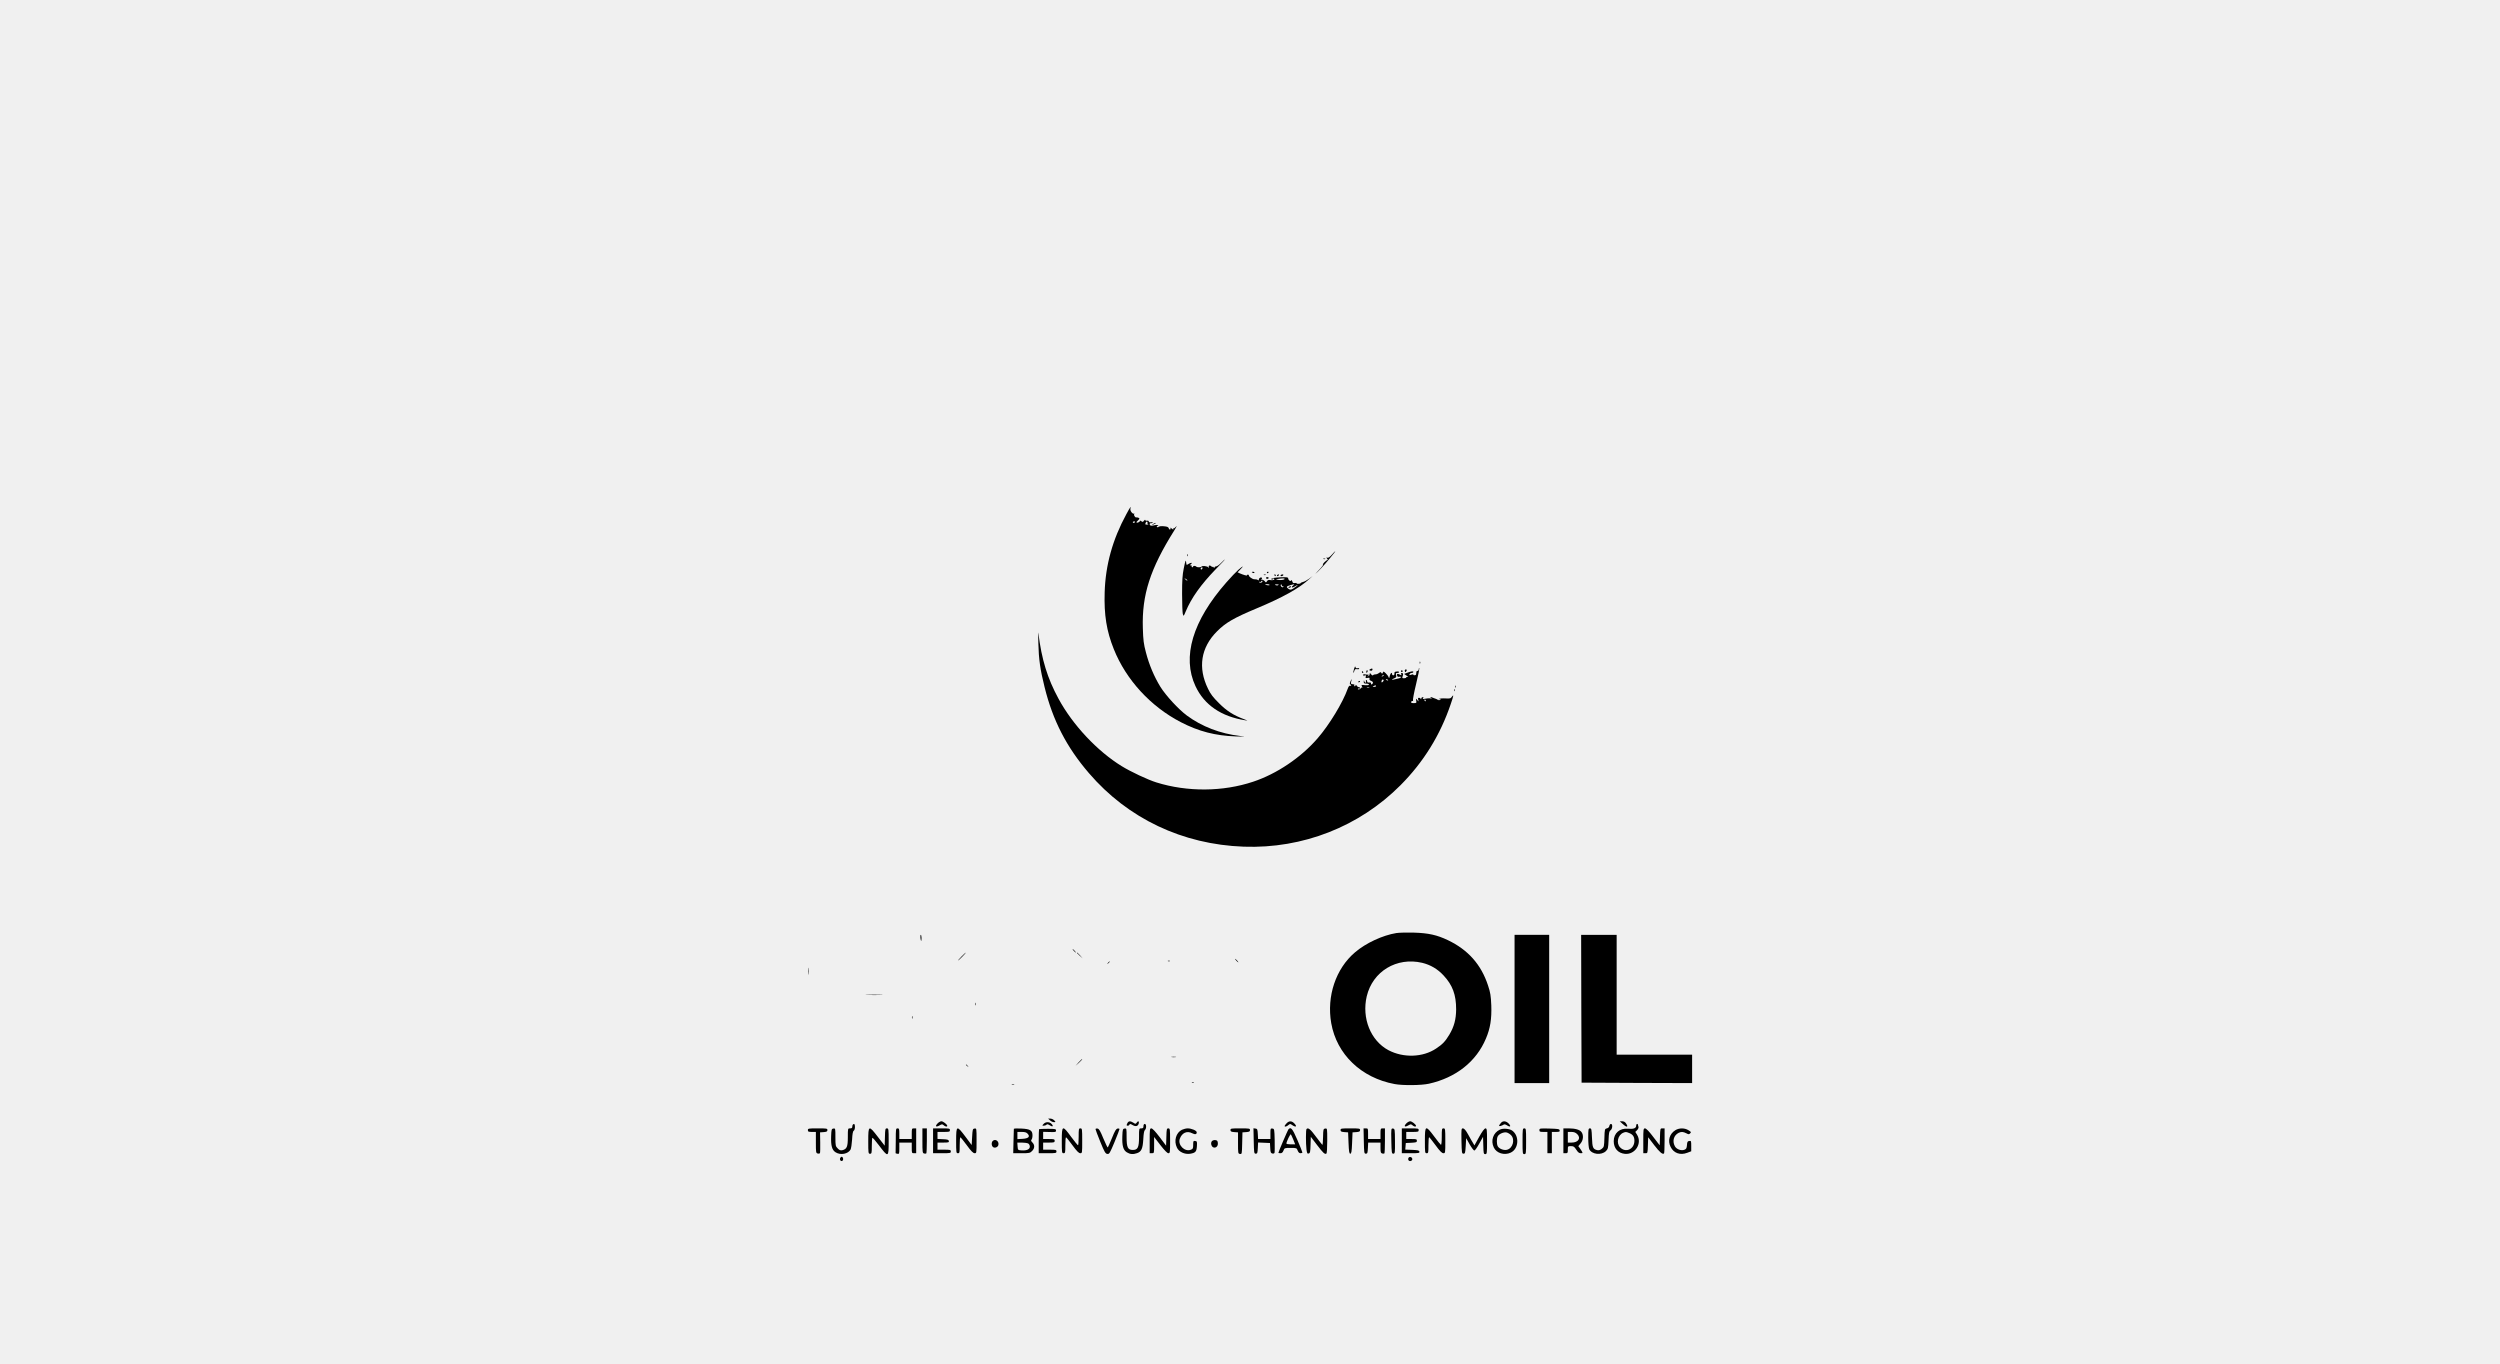
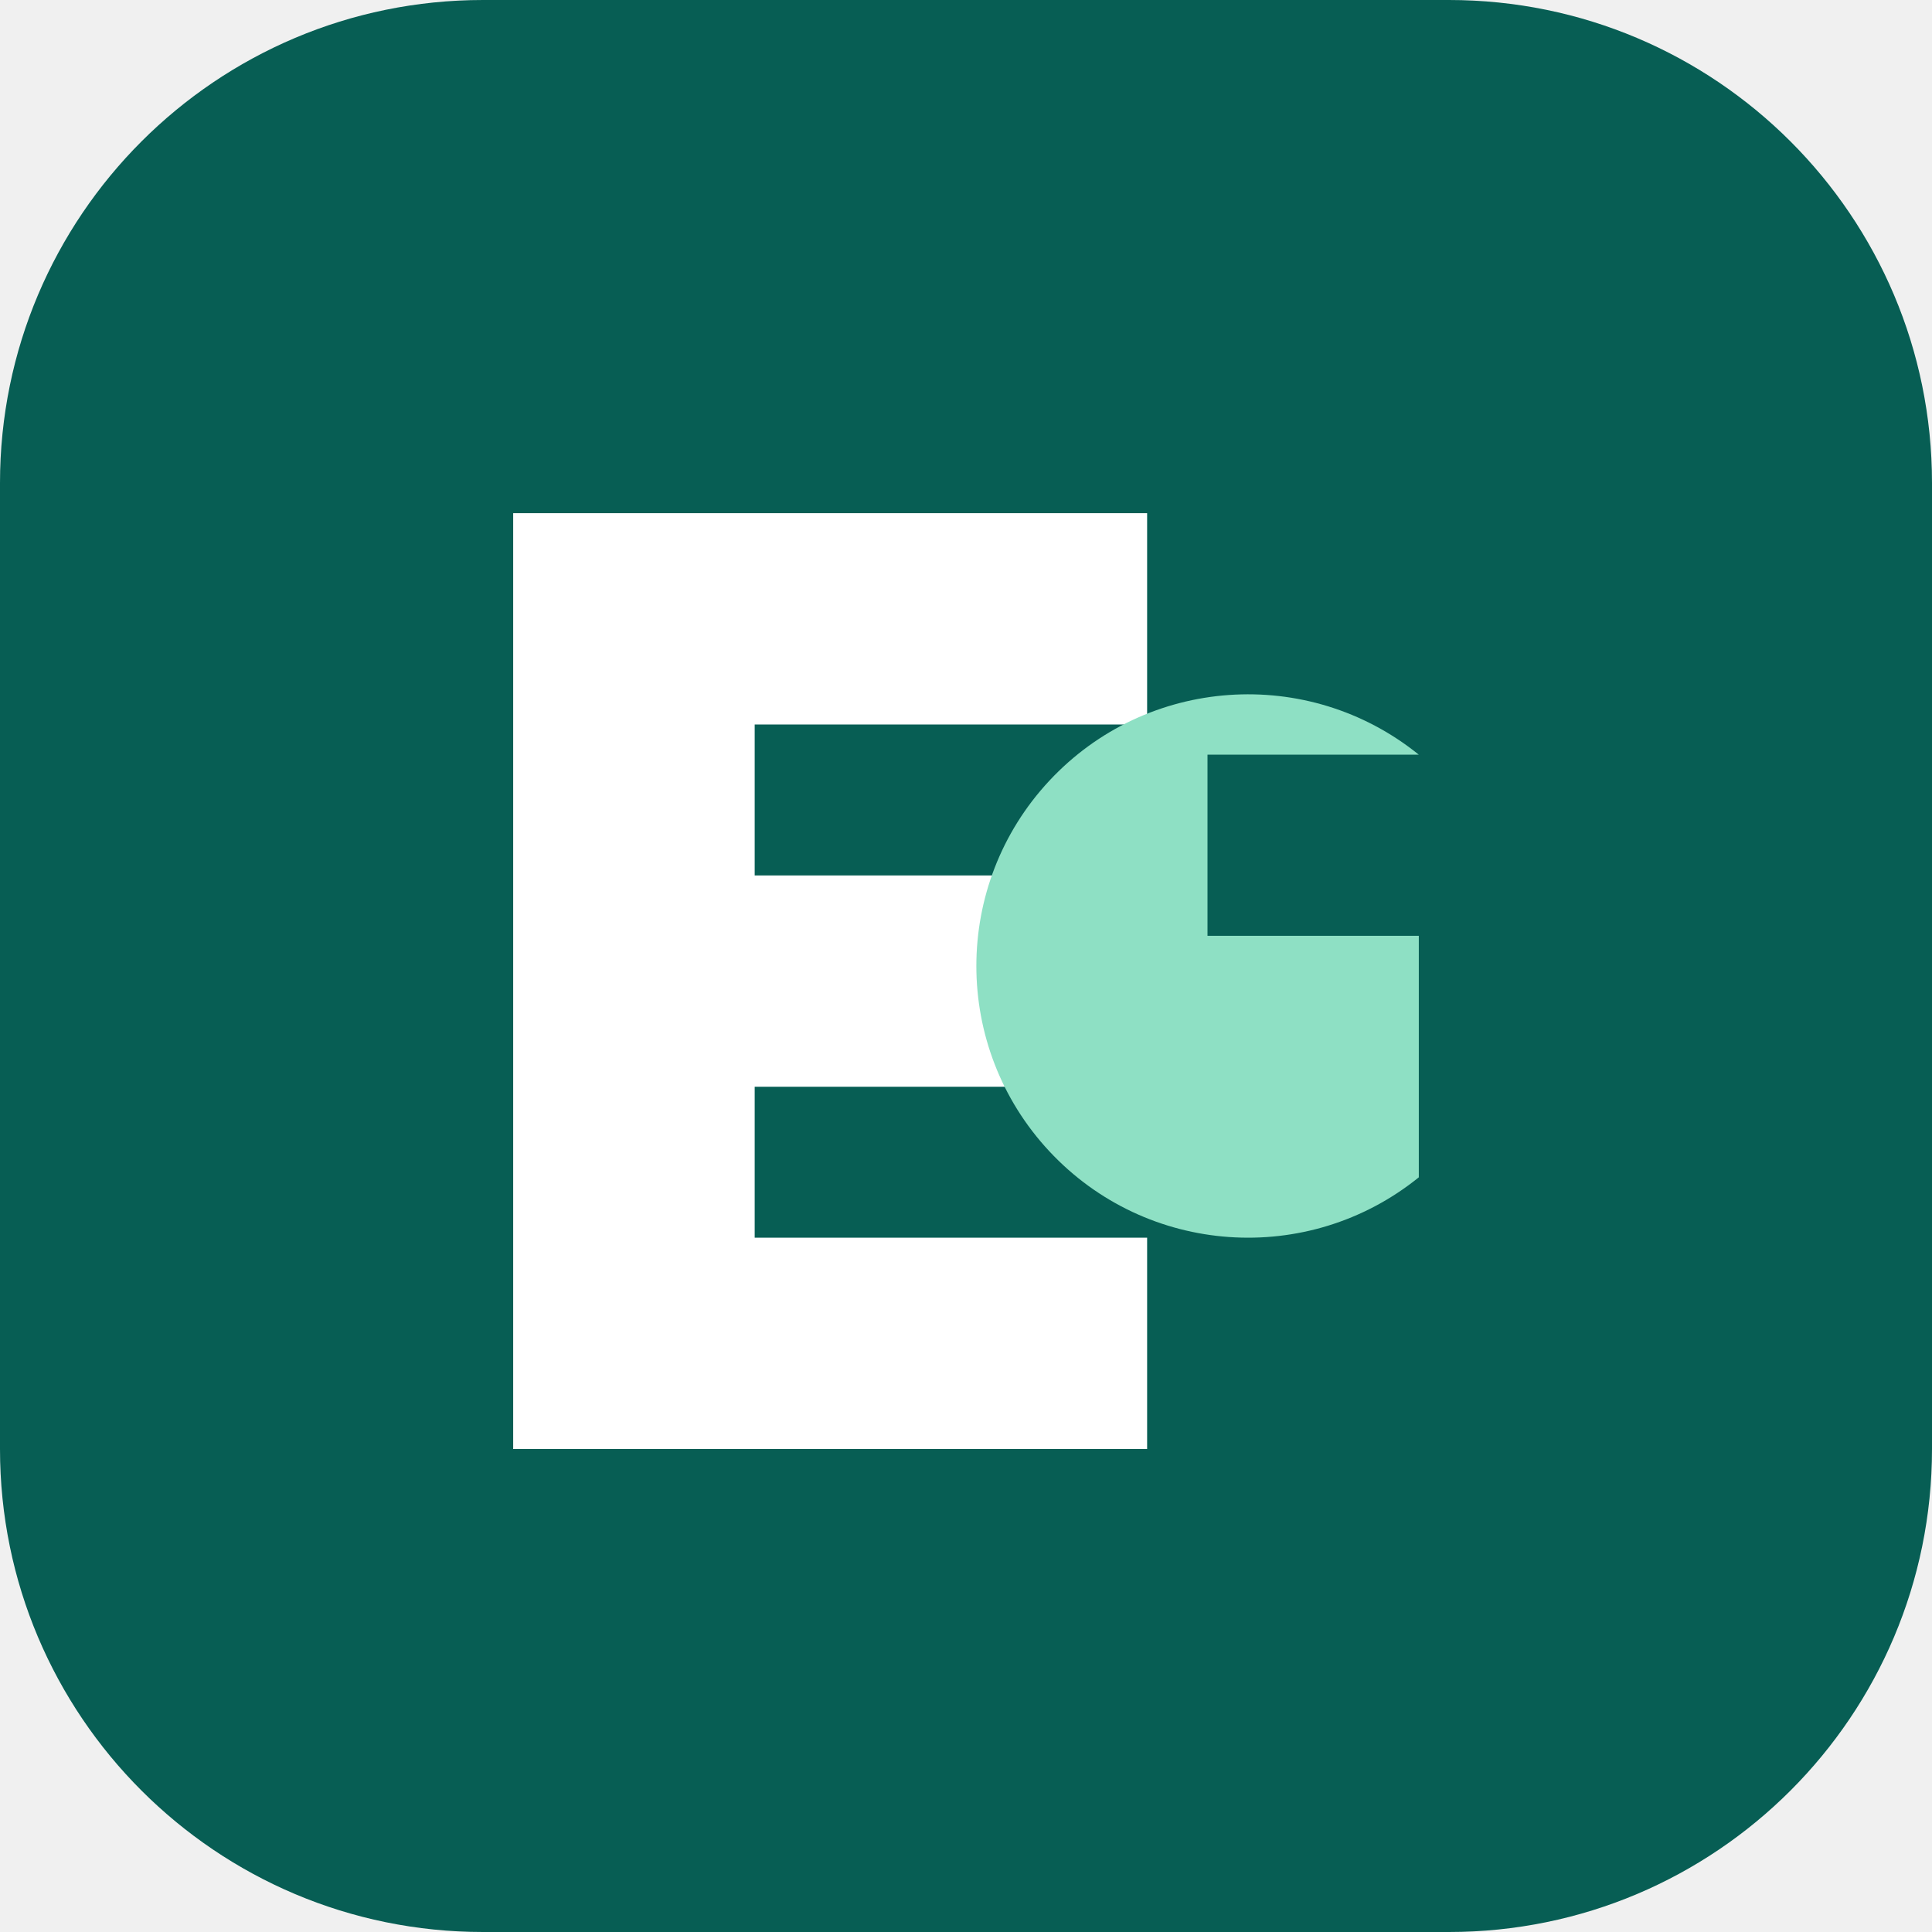
- <svg xmlns="http://www.w3.org/2000/svg" version="1.0" width="2816pt" height="1536pt" viewBox="0 0 2816 1536" preserveAspectRatio="xMidYMid meet">
-   <g transform="translate(0,1536) scale(0.1,-0.1)" fill="#000000" stroke="none">
-     <path d="M12687 9568 c-155 -285 -235 -573 -244 -880 -8 -253 21 -436 103 -640 138 -345 415 -647 756 -823 201 -104 388 -152 618 -160 111 -4 117 -3 48 5 -223 26 -431 106 -600 231 -95 71 -234 222 -297 322 -71 116 -127 248 -163 387 -26 97 -31 140 -35 275 -12 374 83 669 354 1100 24 39 34 59 22 45 -12 -14 -26 -24 -31 -22 -5 1 -6 -3 -2 -10 4 -7 -3 -4 -16 7 -13 11 -20 15 -17 8 4 -6 3 -14 -2 -17 -5 -4 -12 2 -16 13 -4 14 -17 20 -53 23 -26 3 -51 1 -56 -4 -14 -11 -26 -10 -26 3 0 5 5 7 12 3 7 -4 8 -3 4 5 -6 10 -19 10 -61 1 -22 -5 -35 1 -35 16 0 8 4 13 8 10 4 -2 14 0 22 5 11 8 8 9 -12 6 -19 -3 -28 0 -28 9 0 7 -8 11 -20 9 -11 -2 -20 1 -20 7 0 7 -6 3 -14 -7 -12 -16 -16 -17 -30 -6 -9 7 -16 9 -16 3 0 -11 -30 -25 -38 -17 -3 3 5 13 17 24 17 15 19 21 9 27 -7 5 -20 7 -29 6 -16 -3 -34 33 -20 41 3 2 1 3 -6 1 -18 -4 -46 33 -40 56 9 35 0 23 -46 -62z m97 -90 c-3 -4 -9 -8 -15 -8 -5 0 -9 4 -9 8 0 5 7 9 15 9 8 0 12 -4 9 -9z m141 -8 c-3 -4 1 -11 7 -13 7 -3 3 -6 -9 -6 -25 -1 -26 0 -17 23 3 9 10 13 15 10 5 -3 7 -9 4 -14z" />
-     <path d="M12984 9454 c-18 -14 -18 -14 6 -3 31 14 36 19 24 19 -6 0 -19 -7 -30 -16z" />
-     <path d="M15001 9111 c-23 -26 -39 -37 -50 -33 -14 5 -14 4 -2 -12 8 -9 10 -16 5 -14 -5 1 -21 -10 -36 -25 -15 -15 -22 -27 -15 -27 6 0 -15 -28 -48 -62 -46 -48 -49 -52 -12 -18 41 38 129 139 186 213 25 32 6 17 -28 -22z" />
-     <path d="M13371 9104 c0 -11 3 -14 6 -6 3 7 2 16 -1 19 -3 4 -6 -2 -5 -13z" />
-     <path d="M14908 9063 c7 -3 16 -2 19 1 4 3 -2 6 -13 5 -11 0 -14 -3 -6 -6z" />
-     <path d="M13755 9020 c-21 -22 -47 -40 -57 -40 -10 0 -18 -6 -18 -12 0 -9 -4 -8 -10 2 -5 8 -10 11 -10 6 0 -6 -5 -5 -12 2 -18 18 -38 15 -32 -5 4 -14 4 -15 -4 -5 -10 15 -70 23 -78 10 -6 -10 -48 -11 -58 -1 -10 11 -36 12 -36 2 0 -5 -4 -9 -10 -9 -5 0 -9 6 -7 13 1 6 -5 11 -13 9 -10 -1 -9 2 4 13 26 20 -1 21 -30 1 -18 -13 -20 -12 -22 12 -4 46 -9 34 -28 -60 -15 -72 -19 -137 -19 -288 0 -107 4 -208 8 -225 9 -30 9 -30 34 30 63 150 169 299 332 468 63 64 112 117 109 117 -2 0 -22 -18 -43 -40z m-211 -65 c-4 -8 -10 -12 -15 -9 -11 6 -2 24 11 24 5 0 7 -7 4 -15z m-170 -134 c-2 -3 -12 3 -22 13 -16 17 -16 18 5 5 12 -7 20 -15 17 -18z" />
-     <path d="M13948 8941 c-25 -22 -85 -85 -134 -141 -381 -433 -502 -841 -348 -1169 99 -212 291 -343 564 -385 28 -5 25 -2 -17 13 -117 43 -197 94 -283 181 -65 64 -95 103 -122 160 -118 239 -82 467 102 650 97 97 189 150 442 256 295 123 481 227 594 330 l39 35 -40 -30 c-22 -16 -52 -33 -67 -36 -16 -4 -28 -10 -28 -14 0 -3 -11 -7 -25 -7 -14 -1 -23 1 -20 6 2 4 -6 5 -19 3 -18 -4 -25 1 -30 19 -5 14 -9 18 -13 10 -6 -16 -33 3 -33 24 0 12 -18 14 -92 11 -57 -3 -94 -9 -96 -16 -2 -6 1 -11 8 -11 6 0 8 4 5 10 -3 6 1 7 10 3 26 -9 -4 -24 -37 -17 -19 4 -29 0 -37 -13 -10 -17 -12 -17 -25 0 -7 9 -22 17 -32 18 -11 0 -14 3 -6 6 6 2 10 9 7 13 -8 14 -35 0 -35 -17 0 -11 -4 -13 -12 -6 -7 6 -24 9 -37 8 -22 -2 -69 32 -64 46 1 3 -4 6 -12 6 -8 0 -12 -4 -9 -8 4 -8 -45 7 -84 24 l-22 11 32 33 c44 45 31 42 -24 -6z m522 -102 c0 -10 -47 -17 -77 -10 -27 5 -27 5 7 11 48 7 70 7 70 -1z m-250 -28 c0 -14 -29 -21 -36 -9 -4 6 -3 8 4 4 6 -3 13 -2 17 4 8 12 15 13 15 1z m80 -40 c0 -4 -11 -6 -25 -3 -14 2 -25 6 -25 8 0 2 11 4 25 4 14 0 25 -4 25 -9z m99 -1 c-6 -5 -18 -6 -26 -3 -19 8 -16 11 13 11 17 0 22 -3 13 -8z m53 -14 c7 4 8 2 4 -5 -6 -9 -11 -9 -22 0 -7 6 -11 16 -7 23 5 7 9 5 11 -7 2 -9 8 -14 14 -11z m114 9 c-28 -21 -12 -31 18 -11 34 22 45 21 15 -1 -53 -39 -64 -42 -89 -23 -25 19 -20 26 28 40 41 12 49 11 28 -5z" />
-     <path d="M14520 8750 c-13 -8 -12 -10 3 -10 9 0 17 5 17 10 0 12 -1 12 -20 0z" />
-     <path d="M14100 8916 c0 -2 7 -6 15 -10 8 -3 15 -1 15 4 0 6 -7 10 -15 10 -8 0 -15 -2 -15 -4z" />
-     <path d="M14270 8909 c0 -5 5 -7 10 -4 6 3 10 8 10 11 0 2 -4 4 -10 4 -5 0 -10 -5 -10 -11z" />
-     <path d="M14238 8883 c7 -3 16 -2 19 1 4 3 -2 6 -13 5 -11 0 -14 -3 -6 -6z" />
-     <path d="M14355 8880 c3 -5 8 -10 11 -10 2 0 4 5 4 10 0 6 -5 10 -11 10 -5 0 -7 -4 -4 -10z" />
-     <path d="M14385 8880 c-3 -5 -2 -10 4 -10 5 0 13 5 16 10 3 6 2 10 -4 10 -5 0 -13 -4 -16 -10z" />
-     <path d="M14425 8880 c-3 -5 1 -10 9 -10 8 0 18 5 21 10 3 6 -1 10 -9 10 -8 0 -18 -4 -21 -10z" />
-     <path d="M14260 8850 c0 -5 7 -10 15 -10 8 0 15 5 15 10 0 6 -7 10 -15 10 -8 0 -15 -4 -15 -10z" />
-     <path d="M11696 8115 c4 -178 21 -299 70 -494 93 -377 248 -677 500 -970 439 -511 1053 -803 1744 -828 664 -24 1301 226 1765 692 259 260 448 565 566 914 33 96 36 115 13 83 -13 -20 -22 -22 -74 -19 -33 2 -65 -1 -72 -6 -9 -6 -7 -7 7 -2 15 5 17 3 8 -6 -7 -7 -17 -8 -25 -3 -7 5 -15 9 -18 10 -3 0 -18 6 -33 12 -35 15 -47 15 -27 1 12 -9 11 -10 -7 -6 -13 3 -39 1 -58 -3 -28 -6 -34 -5 -26 4 8 9 7 13 -4 13 -8 0 -15 -7 -16 -16 0 -10 -2 -12 -6 -3 -2 6 -11 12 -20 12 -10 0 -13 -6 -8 -22 6 -23 6 -23 -11 -3 -16 20 -16 19 -12 -7 5 -26 3 -28 -28 -28 -26 0 -32 4 -28 15 4 8 11 12 17 8 6 -3 7 -1 3 6 -4 6 11 88 34 182 23 93 39 175 37 182 -3 6 -6 2 -6 -10 -1 -13 -7 -22 -13 -20 -7 1 -14 -5 -14 -13 -1 -8 -2 -20 -3 -26 -1 -12 -31 -15 -31 -3 0 5 -11 4 -25 -1 -19 -7 -23 -6 -18 5 3 8 14 15 24 15 10 0 19 5 19 11 0 12 -26 8 -77 -12 l-27 -10 30 -21 c16 -11 21 -18 12 -14 -10 3 -18 1 -18 -4 0 -6 -11 -10 -25 -10 -22 0 -23 3 -15 24 9 24 5 36 -13 36 -5 0 -7 -7 -3 -15 4 -13 2 -13 -14 -5 -28 15 -39 12 -33 -9 3 -13 11 -17 24 -14 10 3 19 1 19 -5 0 -8 -15 -13 -87 -28 -23 -4 -14 6 13 16 21 9 25 15 20 35 -5 20 -3 25 14 25 11 0 20 4 20 9 0 6 -12 9 -27 7 -22 -1 -28 -7 -26 -22 1 -12 -4 -21 -12 -21 -8 0 -15 6 -15 14 0 26 -18 12 -25 -19 -6 -29 -8 -31 -15 -13 -4 11 -19 30 -33 43 -23 21 -25 22 -31 5 -6 -14 -9 -15 -16 -3 -8 12 -11 12 -27 -1 -10 -8 -27 -15 -38 -15 -11 1 -23 -3 -28 -9 -4 -6 -13 -3 -22 9 -15 19 -16 19 -19 -6 0 -6 -8 -13 -16 -15 -13 -4 -13 -3 0 6 13 9 12 11 -5 12 -11 0 -28 2 -37 4 -12 2 -15 -2 -10 -13 4 -10 7 -12 10 -4 2 7 8 10 12 7 5 -3 7 -12 3 -21 -4 -12 0 -14 22 -10 21 4 25 2 21 -10 -4 -9 3 -18 19 -24 16 -6 23 -15 19 -25 -7 -18 -25 -20 -21 -2 1 7 -7 11 -20 9 -16 -2 -23 2 -23 12 0 9 -4 16 -10 16 -5 0 -7 -7 -4 -15 4 -8 1 -15 -4 -15 -6 0 -13 8 -15 18 -4 13 -5 11 -6 -5 -1 -19 4 -23 29 -23 17 0 30 -5 30 -11 0 -7 -16 -9 -45 -7 -41 5 -43 4 -34 -15 7 -12 7 -17 1 -13 -6 3 -12 1 -14 -6 -2 -6 -12 -12 -21 -14 -9 -1 -15 2 -11 7 3 5 10 7 15 4 5 -4 9 -1 9 4 0 6 -7 11 -15 11 -7 0 -19 8 -24 18 -6 9 -11 11 -11 5 0 -7 -5 -13 -11 -13 -5 0 -7 5 -4 10 3 6 1 11 -4 11 -40 5 -39 2 -27 49 4 16 0 12 -10 -10 -11 -23 -12 -36 -5 -38 6 -2 11 -8 11 -13 0 -4 -6 -6 -13 -3 -8 3 -18 -10 -26 -33 -56 -158 -208 -408 -340 -560 -188 -217 -460 -400 -725 -488 -341 -114 -742 -117 -1091 -8 -94 29 -290 121 -390 183 -274 168 -553 465 -712 760 -124 228 -190 441 -227 740 -2 19 -3 -32 0 -115z m3889 -365 c-3 -5 -12 -10 -18 -10 -7 0 -6 4 3 10 19 12 23 12 15 0z m-6 -66 c-14 -18 -24 -11 -15 11 3 9 11 13 16 10 8 -5 7 -11 -1 -21z m56 16 c3 -6 -1 -7 -9 -4 -18 7 -21 14 -7 14 6 0 13 -4 16 -10z m-135 -68 c0 -4 -10 -9 -22 -9 -18 -2 -20 0 -8 7 18 12 30 13 30 2z m-77 -19 c-7 -2 -19 -2 -25 0 -7 3 -2 5 12 5 14 0 19 -2 13 -5z m637 -143 c0 -5 -2 -10 -4 -10 -3 0 -8 5 -11 10 -3 6 -1 10 4 10 6 0 11 -4 11 -10z" />
-     <path d="M15991 7894 c0 -11 3 -14 6 -6 3 7 2 16 -1 19 -3 4 -6 -2 -5 -13z" />
-     <path d="M15252 7826 c-6 -22 -10 -42 -7 -44 2 -2 7 7 10 20 5 20 11 24 31 20 13 -2 24 0 24 6 0 6 -9 8 -19 5 -13 -3 -21 1 -23 14 -3 12 -8 5 -16 -21z" />
-     <path d="M15432 7821 c-11 -7 -11 -9 1 -14 16 -6 27 0 27 15 0 10 -11 10 -28 -1z" />
-     <path d="M15823 7805 c0 -8 4 -15 8 -15 4 0 9 7 13 15 3 9 0 15 -8 15 -7 0 -13 -7 -13 -15z" />
-     <path d="M15390 7795 c0 -8 2 -15 4 -15 2 0 6 7 10 15 3 8 1 15 -4 15 -6 0 -10 -7 -10 -15z" />
-     <path d="M15780 7800 c0 -5 5 -10 10 -10 6 0 10 5 10 10 0 6 -4 10 -10 10 -5 0 -10 -4 -10 -10z" />
-     <path d="M15340 7790 c0 -5 5 -10 11 -10 5 0 7 5 4 10 -3 6 -8 10 -11 10 -2 0 -4 -4 -4 -10z" />
-     <path d="M15300 7679 c0 -5 5 -7 10 -4 6 3 10 8 10 11 0 2 -4 4 -10 4 -5 0 -10 -5 -10 -11z" />
-     <path d="M16391 7624 c0 -11 3 -14 6 -6 3 7 2 16 -1 19 -3 4 -6 -2 -5 -13z" />
-     <path d="M16381 7584 c0 -11 3 -14 6 -6 3 7 2 16 -1 19 -3 4 -6 -2 -5 -13z" />
-     <path d="M15728 4850 c-154 -25 -344 -113 -465 -217 -217 -184 -321 -495 -268 -798 62 -351 337 -616 715 -686 91 -17 300 -15 385 4 305 68 535 250 643 510 49 116 65 219 60 371 -5 112 -10 145 -37 226 -77 235 -224 401 -452 510 -124 59 -219 80 -384 85 -77 2 -166 0 -197 -5z m291 -335 c94 -23 173 -69 241 -142 102 -109 142 -218 142 -383 -1 -112 -23 -195 -77 -285 -46 -76 -75 -107 -149 -156 -149 -100 -369 -107 -537 -18 -200 107 -302 360 -244 607 67 281 337 444 624 377z" />
-     <path d="M10368 4795 c2 -19 6 -35 8 -35 2 0 4 16 4 35 0 19 -4 35 -8 35 -4 0 -6 -16 -4 -35z" />
-     <path d="M17060 3995 l0 -835 195 0 195 0 0 835 0 835 -195 0 -195 0 0 -835z" />
-     <path d="M17812 3998 l3 -833 623 -3 622 -2 0 160 0 160 -425 0 -425 0 0 675 0 675 -200 0 -200 0 2 -832z" />
-     <path d="M12095 4650 c10 -11 20 -20 23 -20 3 0 -3 9 -13 20 -10 11 -20 20 -23 20 -3 0 3 -9 13 -20z" />
-     <path d="M10830 4585 c-24 -25 -42 -45 -39 -45 3 0 25 20 49 45 24 25 42 45 39 45 -3 0 -25 -20 -49 -45z" />
-     <path d="M12130 4627 c0 -2 15 -16 33 -33 l32 -29 -29 33 c-28 30 -36 37 -36 29z" />
-     <path d="M13925 4540 c10 -11 20 -20 23 -20 3 0 -3 9 -13 20 -10 11 -20 20 -23 20 -3 0 3 -9 13 -20z" />
-     <path d="M13158 4533 c7 -3 16 -2 19 1 4 3 -2 6 -13 5 -11 0 -14 -3 -6 -6z" />
-     <path d="M12479 4513 c-13 -16 -12 -17 4 -4 16 13 21 21 13 21 -2 0 -10 -8 -17 -17z" />
-     <path d="M9103 4420 c0 -36 2 -50 4 -32 2 17 2 47 0 65 -2 17 -4 3 -4 -33z" />
-     <path d="M9768 4153 c46 -2 118 -2 160 0 42 1 5 3 -83 3 -88 0 -123 -2 -77 -3z" />
-     <path d="M10982 4050 c0 -14 2 -19 5 -12 2 6 2 18 0 25 -3 6 -5 1 -5 -13z" />
-     <path d="M10272 3900 c0 -14 2 -19 5 -12 2 6 2 18 0 25 -3 6 -5 1 -5 -13z" />
-     <path d="M13198 3453 c12 -2 32 -2 45 0 12 2 2 4 -23 4 -25 0 -35 -2 -22 -4z" />
-     <path d="M12149 3393 l-34 -38 38 34 c34 33 42 41 34 41 -2 0 -19 -17 -38 -37z" />
-     <path d="M10880 3366 c0 -2 8 -10 18 -17 15 -13 16 -12 3 4 -13 16 -21 21 -21 13z" />
-     <path d="M13428 3163 c7 -3 16 -2 19 1 4 3 -2 6 -13 5 -11 0 -14 -3 -6 -6z" />
-     <path d="M11398 3143 c6 -2 18 -2 25 0 6 3 1 5 -13 5 -14 0 -19 -2 -12 -5z" />
-     <path d="M11828 2740 c12 -11 31 -20 43 -20 21 0 22 1 4 20 -10 11 -30 20 -43 20 l-26 0 22 -20z" />
-     <path d="M10560 2705 c-30 -32 -18 -45 22 -22 28 16 32 16 48 2 18 -16 40 -20 40 -7 0 16 -46 52 -66 52 -11 0 -31 -11 -44 -25z" />
-     <path d="M12700 2711 c-13 -26 -13 -31 4 -31 8 0 16 6 19 13 3 9 12 8 35 -6 34 -19 58 -14 68 15 8 28 -5 37 -21 14 -13 -18 -16 -18 -39 -2 -33 21 -53 20 -66 -3z" />
-     <path d="M14492 2707 c-12 -13 -22 -26 -22 -30 0 -13 23 -7 42 10 16 14 22 15 36 5 47 -34 68 -25 32 13 -29 31 -60 32 -88 2z" />
-     <path d="M15840 2705 c-30 -32 -18 -45 22 -22 28 16 32 16 48 2 18 -16 40 -20 40 -7 0 16 -46 52 -66 52 -11 0 -31 -11 -44 -25z" />
-     <path d="M16908 2713 c-28 -33 -29 -41 -6 -36 13 3 28 10 35 15 7 6 21 3 37 -7 37 -25 50 -14 21 18 -29 31 -65 35 -87 10z" />
-     <path d="M18278 2700 c47 -44 69 -39 36 8 -9 14 -25 22 -42 22 l-27 -1 33 -29z" />
-     <path d="M11755 2700 c-18 -19 -17 -20 1 -20 11 0 25 5 31 11 8 8 18 6 37 -6 33 -22 46 -12 21 15 -23 26 -67 26 -90 0z" />
-     <path d="M9607 2693 c-4 -3 -7 -15 -7 -25 0 -13 -7 -18 -25 -18 -25 0 -25 0 -25 -99 0 -109 -11 -134 -62 -147 -21 -4 -33 0 -52 20 -24 24 -26 31 -26 126 0 99 0 101 -22 98 -21 -3 -23 -9 -26 -85 -4 -109 10 -158 51 -183 56 -35 141 -18 168 32 6 12 14 63 17 112 3 62 9 94 18 99 8 4 14 24 14 42 0 33 -8 43 -23 28z" />
-     <path d="M12880 2675 c0 -20 -5 -25 -25 -25 -25 0 -25 0 -25 -99 0 -116 -14 -144 -70 -144 -56 0 -70 28 -70 145 0 97 0 99 -22 96 -21 -3 -23 -9 -26 -85 -4 -109 10 -158 51 -183 36 -22 70 -25 115 -9 49 17 64 51 70 156 3 61 9 97 18 104 19 16 18 69 -1 69 -9 0 -15 -9 -15 -25z" />
-     <path d="M18128 2678 c-2 -14 -12 -24 -28 -28 -24 -6 -25 -8 -28 -107 -3 -97 -4 -103 -29 -123 -19 -15 -35 -19 -53 -15 -47 12 -54 28 -58 140 -4 95 -6 105 -23 105 -17 0 -19 -9 -19 -105 0 -57 5 -115 11 -129 28 -60 137 -72 188 -22 24 24 26 35 30 124 3 81 6 99 22 110 23 16 26 72 5 72 -8 0 -16 -10 -18 -22z" />
-     <path d="M18430 2680 c0 -28 -30 -40 -91 -34 -94 9 -162 -50 -162 -140 0 -81 48 -135 126 -143 115 -11 197 117 137 215 l-20 32 21 21 c11 11 18 27 15 36 -3 8 -6 19 -6 24 0 5 -4 9 -10 9 -5 0 -10 -9 -10 -20z m-75 -84 c39 -16 55 -42 55 -86 0 -95 -99 -140 -162 -73 -45 48 -25 138 37 164 28 11 31 11 70 -5z" />
-     <path d="M9100 2630 c0 -17 7 -20 45 -20 l45 0 0 -119 c0 -110 1 -119 20 -124 11 -3 22 -1 26 4 3 5 4 60 3 121 l-2 113 42 3 c33 3 41 7 41 23 0 18 -8 19 -110 19 -103 0 -110 -1 -110 -20z" />
-     <path d="M9780 2507 c0 -136 1 -143 20 -143 18 0 20 7 20 86 0 48 3 90 6 93 4 4 36 -33 72 -81 109 -144 112 -143 112 43 0 137 -1 145 -20 145 -18 0 -20 -8 -22 -97 l-3 -98 -75 97 c-105 137 -110 135 -110 -45z" />
-     <path d="M10090 2515 c0 -74 -1 -138 -2 -142 -2 -3 7 -8 20 -9 21 -4 22 -1 22 61 l0 65 70 0 70 0 0 -60 c0 -57 1 -60 25 -60 l25 0 0 140 0 140 -25 0 c-24 0 -25 -3 -25 -60 l0 -60 -70 0 -70 0 0 60 c0 53 -2 60 -20 60 -19 0 -20 -7 -20 -135z" />
-     <path d="M10390 2511 c0 -129 1 -139 19 -144 11 -3 22 -2 25 1 3 3 6 68 6 144 l0 138 -25 0 -25 0 0 -139z" />
-     <path d="M10510 2510 l0 -140 100 0 c93 0 100 1 100 20 0 18 -7 20 -75 20 l-75 0 0 40 0 40 66 0 c57 0 65 2 62 18 -3 14 -16 18 -66 20 l-62 3 0 39 0 40 70 0 c63 0 70 2 70 20 0 19 -7 20 -95 20 l-95 0 0 -140z" />
-     <path d="M10770 2510 c0 -133 1 -140 20 -140 19 0 20 7 20 90 0 50 3 90 8 89 4 0 36 -40 72 -89 48 -66 71 -89 88 -90 22 0 22 1 22 141 0 140 0 140 -22 137 -22 -3 -23 -9 -28 -95 l-5 -91 -70 94 c-99 132 -105 130 -105 -46z" />
-     <path d="M11420 2644 c0 -5 -2 -69 -4 -141 l-3 -133 94 0 c86 0 96 2 118 25 31 30 32 68 4 96 -15 15 -18 24 -10 32 6 6 11 27 11 47 0 57 -25 73 -125 78 -47 3 -85 1 -85 -4z m156 -55 c30 -33 8 -53 -60 -57 l-56 -3 0 41 0 40 48 0 c37 0 54 -5 68 -21z m5 -109 c11 -6 19 -21 19 -36 0 -30 -36 -46 -94 -42 -40 3 -41 4 -44 46 l-3 42 51 0 c28 0 60 -5 71 -10z" />
-     <path d="M11704 2641 c-2 -2 -4 -64 -4 -138 l0 -133 100 0 c93 0 100 1 100 20 0 18 -7 20 -75 20 l-75 0 0 40 0 40 65 0 c58 0 65 2 65 20 0 18 -7 20 -65 20 l-65 0 0 41 0 40 73 -2 c65 -2 72 -1 72 17 0 17 -8 19 -93 19 -52 0 -95 -2 -98 -4z" />
-     <path d="M11960 2510 c0 -133 1 -140 20 -140 19 0 20 7 20 90 0 50 3 90 8 89 4 0 36 -40 72 -89 48 -66 71 -89 88 -90 22 0 22 1 22 140 0 133 -1 140 -20 140 -19 0 -20 -7 -20 -95 0 -52 -3 -95 -7 -95 -5 0 -39 43 -78 95 -98 135 -105 132 -105 -45z" />
-     <path d="M12340 2641 c0 -5 24 -70 54 -143 47 -116 58 -133 79 -136 22 -3 28 7 81 134 31 75 56 141 56 146 0 5 -10 8 -21 6 -17 -2 -31 -25 -63 -105 -23 -57 -45 -105 -48 -108 -3 -3 -25 43 -50 102 -35 86 -49 109 -66 111 -12 2 -22 -1 -22 -7z" />
-     <path d="M12950 2510 l0 -140 25 0 c25 0 25 1 25 91 l0 92 71 -92 c46 -59 77 -91 90 -91 18 0 19 8 19 140 0 132 -1 140 -20 140 -18 0 -20 -8 -22 -97 l-3 -98 -74 98 c-47 62 -80 97 -92 97 -18 0 -19 -10 -19 -140z" />
-     <path d="M13313 2634 c-67 -33 -93 -125 -56 -201 22 -48 87 -78 148 -69 61 10 73 23 77 86 3 51 1 55 -19 58 -21 3 -23 -1 -23 -43 0 -40 -3 -47 -27 -56 -69 -26 -148 53 -124 123 24 68 81 94 140 63 34 -17 51 -13 51 11 0 19 -59 44 -102 44 -18 0 -48 -8 -65 -16z" />
-     <path d="M13860 2631 c0 -16 8 -20 43 -23 l42 -3 0 -120 c0 -116 1 -120 22 -123 22 -3 22 -1 25 120 l3 123 43 3 c34 3 42 7 42 23 0 18 -8 19 -110 19 -102 0 -110 -1 -110 -19z" />
-     <path d="M14122 2508 c3 -135 4 -143 23 -143 18 0 20 8 23 63 l3 63 67 -3 67 -3 3 -56 c2 -47 6 -58 23 -62 11 -3 22 0 25 7 3 7 3 70 2 142 -3 125 -4 129 -25 132 -22 3 -23 0 -23 -57 l0 -61 -70 0 -69 0 -3 58 c-3 51 -6 57 -26 60 l-23 3 3 -143z" />
-     <path d="M14512 2638 c-9 -13 -112 -253 -112 -263 0 -3 10 -5 23 -5 16 0 26 9 34 30 11 29 13 30 80 30 67 0 69 -1 80 -30 8 -20 18 -30 32 -30 12 0 21 4 21 9 0 5 -25 68 -56 140 -57 131 -74 152 -102 119z m56 -115 l21 -53 -50 0 c-27 0 -49 4 -49 9 0 20 44 111 50 104 4 -4 16 -32 28 -60z" />
-     <path d="M14717 2643 c-9 -8 -9 -161 -1 -229 6 -44 9 -51 25 -47 16 4 19 18 21 97 l3 91 70 -92 c69 -91 88 -108 106 -97 5 3 9 68 9 145 0 140 0 140 -22 137 -22 -3 -23 -8 -25 -92 -1 -48 -4 -90 -6 -92 -2 -2 -34 39 -73 91 -63 86 -89 107 -107 88z" />
-     <path d="M15100 2631 c0 -16 8 -20 43 -23 l42 -3 5 -120 c4 -98 8 -120 20 -120 12 0 16 22 20 120 l5 120 43 3 c34 3 42 7 42 23 0 18 -8 19 -110 19 -102 0 -110 -1 -110 -19z" />
-     <path d="M15362 2508 c3 -135 4 -143 23 -143 18 0 20 8 23 63 l3 62 69 0 70 0 0 -59 c0 -50 3 -59 19 -64 11 -3 22 -2 25 1 3 3 6 68 6 144 l0 138 -25 0 c-24 0 -25 -3 -25 -60 l0 -60 -70 0 -70 0 0 60 c0 58 -1 60 -25 60 l-26 0 3 -142z" />
-     <path d="M15672 2508 c3 -134 4 -143 22 -143 19 0 20 8 19 140 -1 135 -2 140 -22 143 -21 3 -22 1 -19 -140z" />
-     <path d="M15790 2510 l0 -140 101 0 c90 0 100 2 97 18 -3 14 -16 17 -81 20 l-78 3 3 37 3 37 63 3 c54 3 62 6 62 22 0 18 -7 20 -60 20 l-60 0 0 40 0 40 70 0 c63 0 70 2 70 20 0 19 -7 20 -95 20 l-95 0 0 -140z" />
-     <path d="M16050 2510 c0 -133 1 -140 20 -140 19 0 20 7 20 90 0 50 3 90 8 90 4 -1 36 -41 72 -90 48 -66 71 -89 88 -90 22 0 22 1 22 140 0 133 -1 140 -20 140 -19 0 -20 -7 -20 -96 0 -59 -4 -93 -10 -89 -5 3 -40 46 -76 95 -97 130 -104 126 -104 -50z" />
-     <path d="M16462 2508 c3 -135 4 -143 23 -143 18 0 20 8 25 88 l5 87 39 -70 c22 -38 46 -70 53 -70 7 0 32 35 55 78 l43 77 3 -97 c2 -90 4 -98 22 -98 19 0 20 8 20 145 0 131 -2 145 -17 145 -12 0 -36 -32 -72 -96 l-53 -96 -17 29 c-10 15 -34 58 -55 96 -26 47 -44 67 -57 67 -19 0 -19 -7 -17 -142z" />
-     <path d="M16895 2636 c-76 -35 -106 -123 -69 -201 30 -65 120 -92 191 -58 91 43 100 189 15 249 -31 21 -102 27 -137 10z m124 -61 c49 -48 23 -149 -44 -166 -34 -10 -89 11 -104 39 -14 26 -14 88 0 113 14 27 68 50 99 43 14 -3 36 -16 49 -29z" />
-     <path d="M17150 2505 c0 -138 1 -145 20 -145 19 0 20 7 20 145 0 138 -1 145 -20 145 -19 0 -20 -7 -20 -145z" />
-     <path d="M17340 2630 c0 -17 6 -20 45 -20 l45 0 0 -120 0 -120 25 0 25 0 0 120 0 120 46 0 c38 0 45 3 42 18 -3 15 -18 17 -116 20 -107 3 -112 2 -112 -18z" />
-     <path d="M17610 2510 l0 -140 25 0 c23 0 25 4 25 40 0 39 1 40 35 40 30 0 38 -6 60 -40 19 -30 32 -40 51 -40 27 0 26 2 -8 53 l-20 27 26 31 c30 35 35 92 11 126 -19 28 -72 43 -147 43 l-58 0 0 -140z m156 75 c45 -45 12 -95 -63 -95 l-43 0 0 60 0 60 40 0 c30 0 47 -7 66 -25z" />
-     <path d="M18510 2510 l0 -140 25 0 c24 0 24 2 27 90 l3 90 68 -89 c61 -80 96 -109 111 -93 3 3 6 68 6 144 l0 138 -25 0 c-24 0 -24 -1 -27 -96 l-3 -95 -73 95 c-48 64 -80 96 -92 96 -19 0 -20 -8 -20 -140z" />
-     <path d="M18872 2630 c-67 -41 -90 -120 -54 -189 35 -71 109 -96 187 -66 l45 17 0 60 c0 56 -1 59 -22 56 -19 -2 -24 -10 -26 -46 -3 -36 -8 -45 -29 -53 -37 -14 -90 6 -108 41 -30 58 -12 121 42 149 29 15 52 14 87 -4 26 -14 31 -14 44 -1 13 13 11 17 -19 35 -43 27 -104 27 -147 1z" />
-     <path d="M11182 2508 c-16 -16 -15 -53 3 -68 18 -15 52 -4 60 20 13 43 -33 78 -63 48z" />
-     <path d="M13651 2506 c-8 -9 -11 -26 -7 -40 13 -53 79 -38 74 17 -2 26 -8 33 -29 35 -14 2 -31 -4 -38 -12z" />
-     <path d="M9463 2314 c-8 -21 13 -42 28 -27 13 13 5 43 -11 43 -6 0 -13 -7 -17 -16z" />
-     <path d="M15864 2315 c-4 -9 -2 -21 4 -27 15 -15 44 -1 40 19 -4 23 -36 29 -44 8z" />
-   </g>
+ <svg xmlns="http://www.w3.org/2000/svg" viewBox="0 0 64 64" role="img" aria-labelledby="title description">
+   <rect width="64" height="64" rx="16" fill="#075e54" />
+   <path d="M17 17h21v7H25v5h12v7H25v5h13v7H17V17Z" fill="#ffffff" />
+   <path d="M47 25a9 9 0 1 0 0 14v-8h-7v-6h7Z" fill="#8ee0c4" />
</svg>
